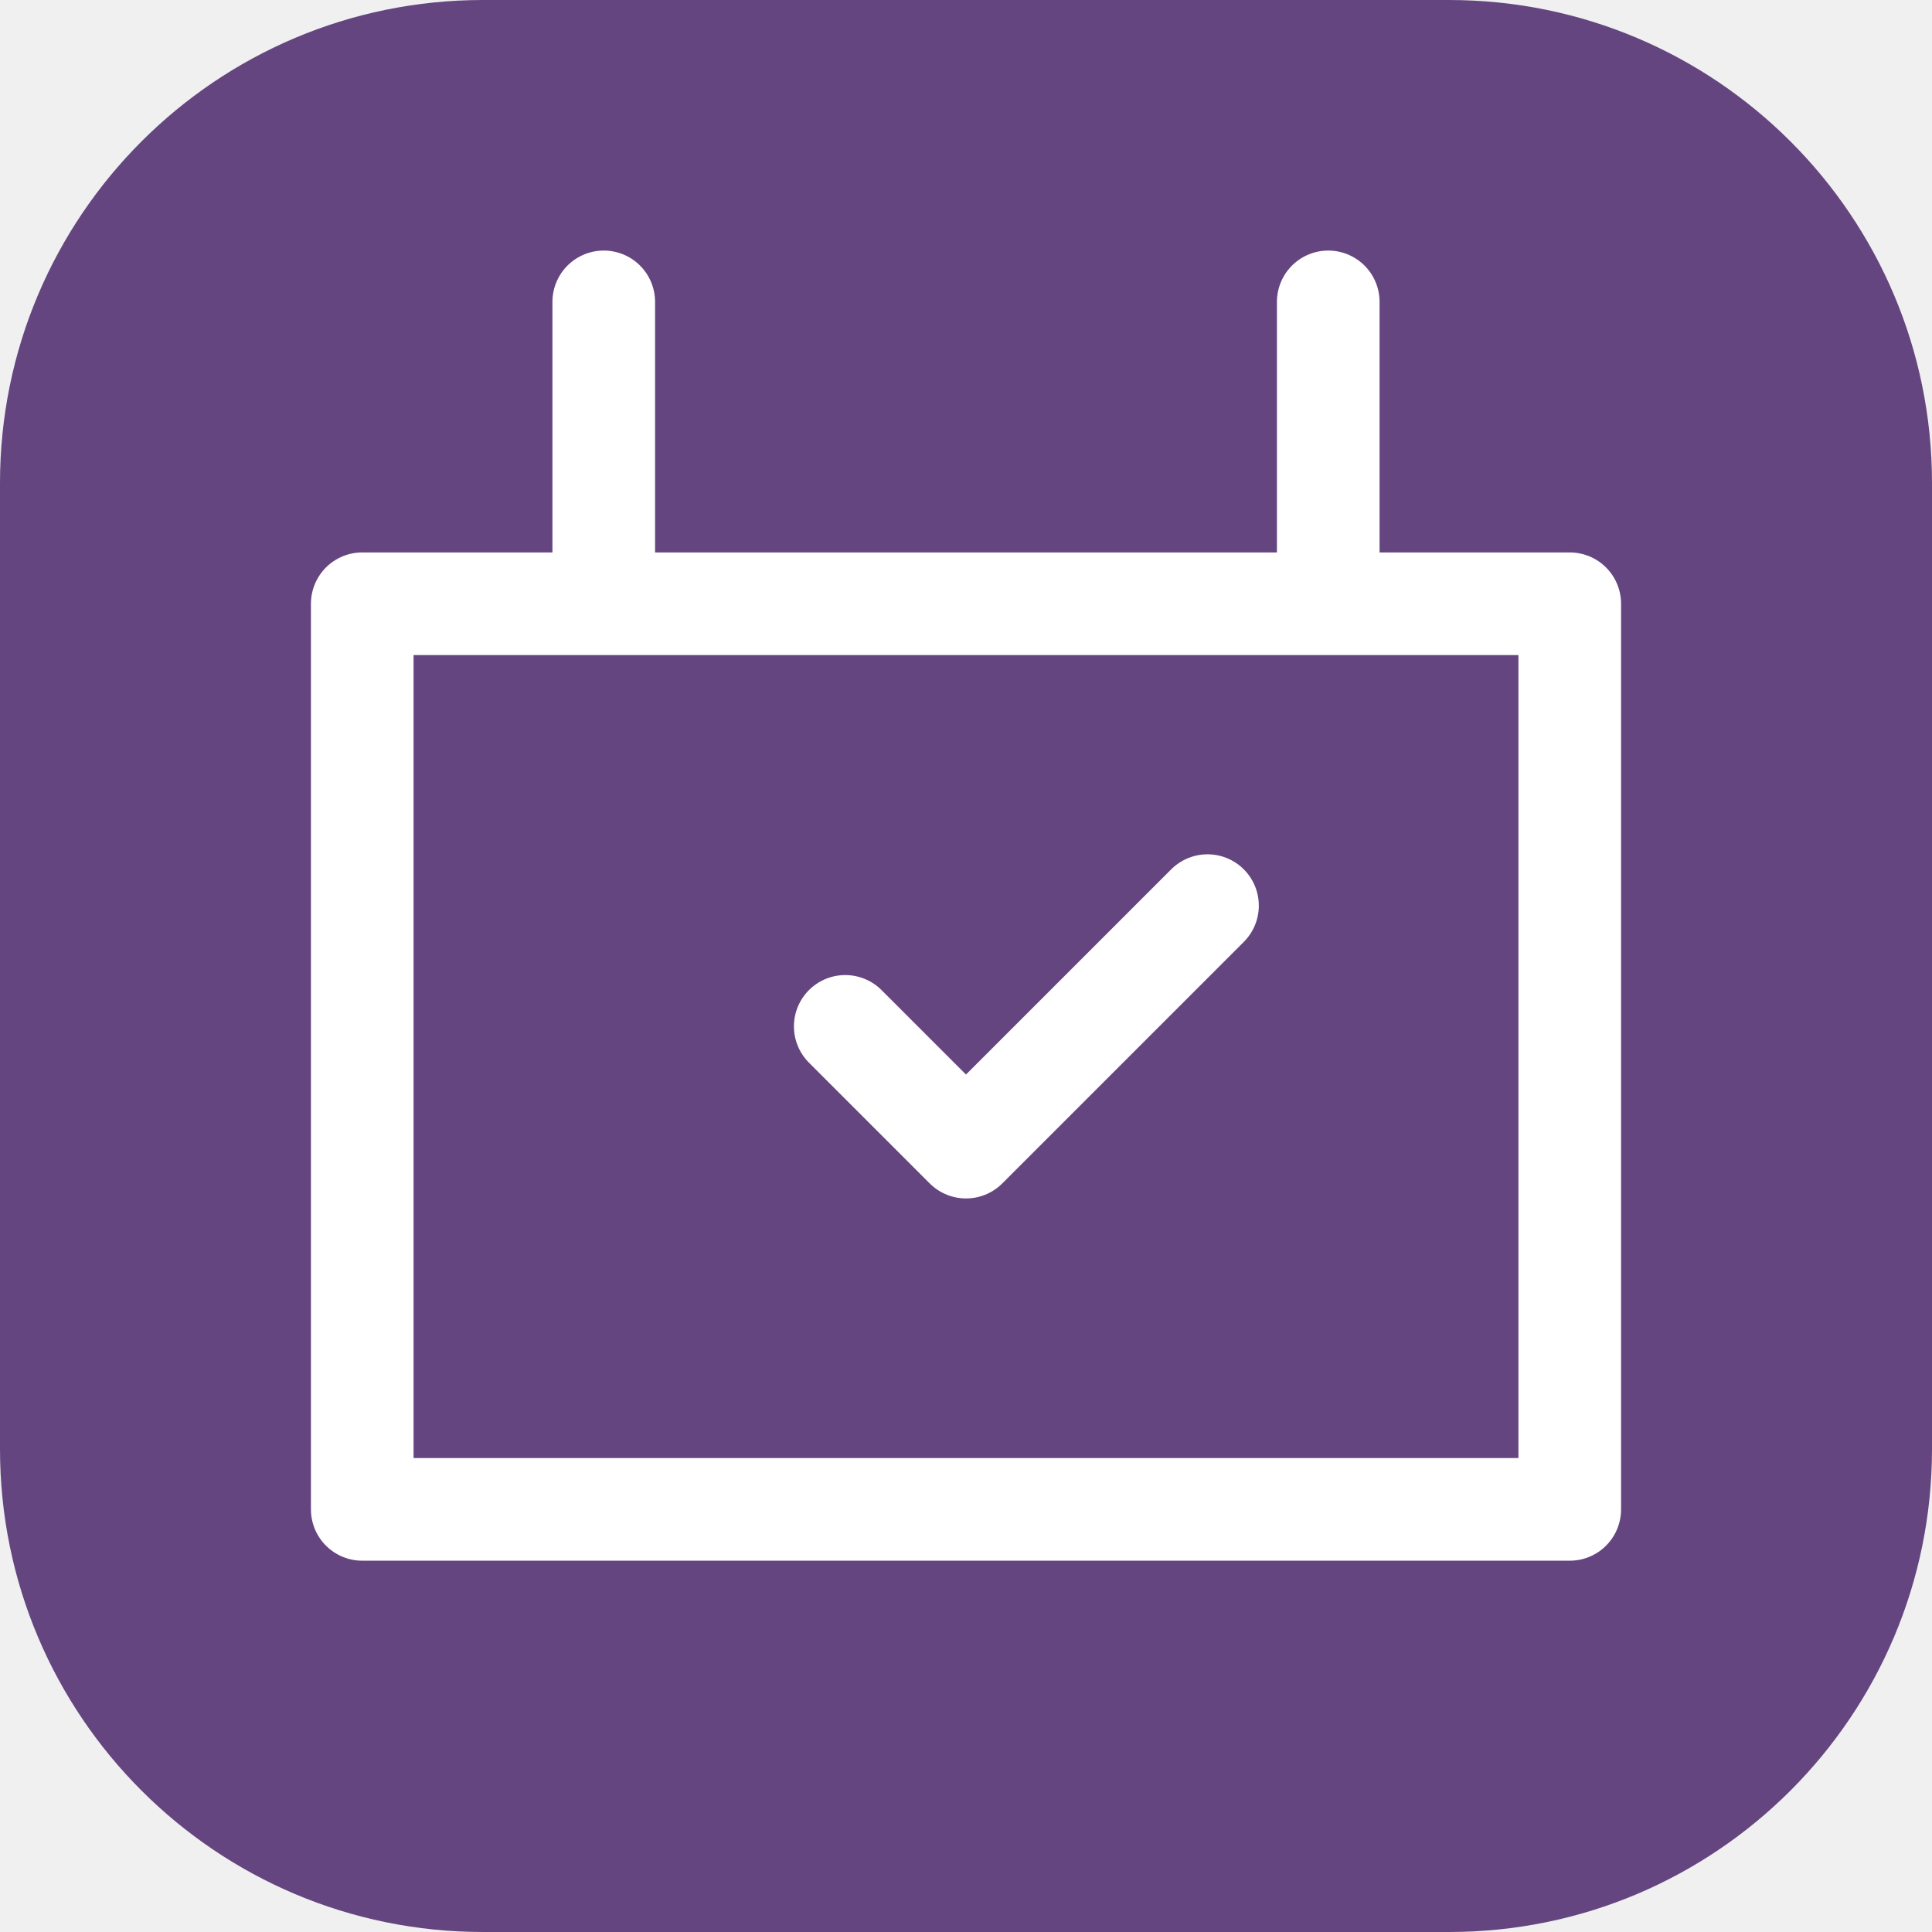
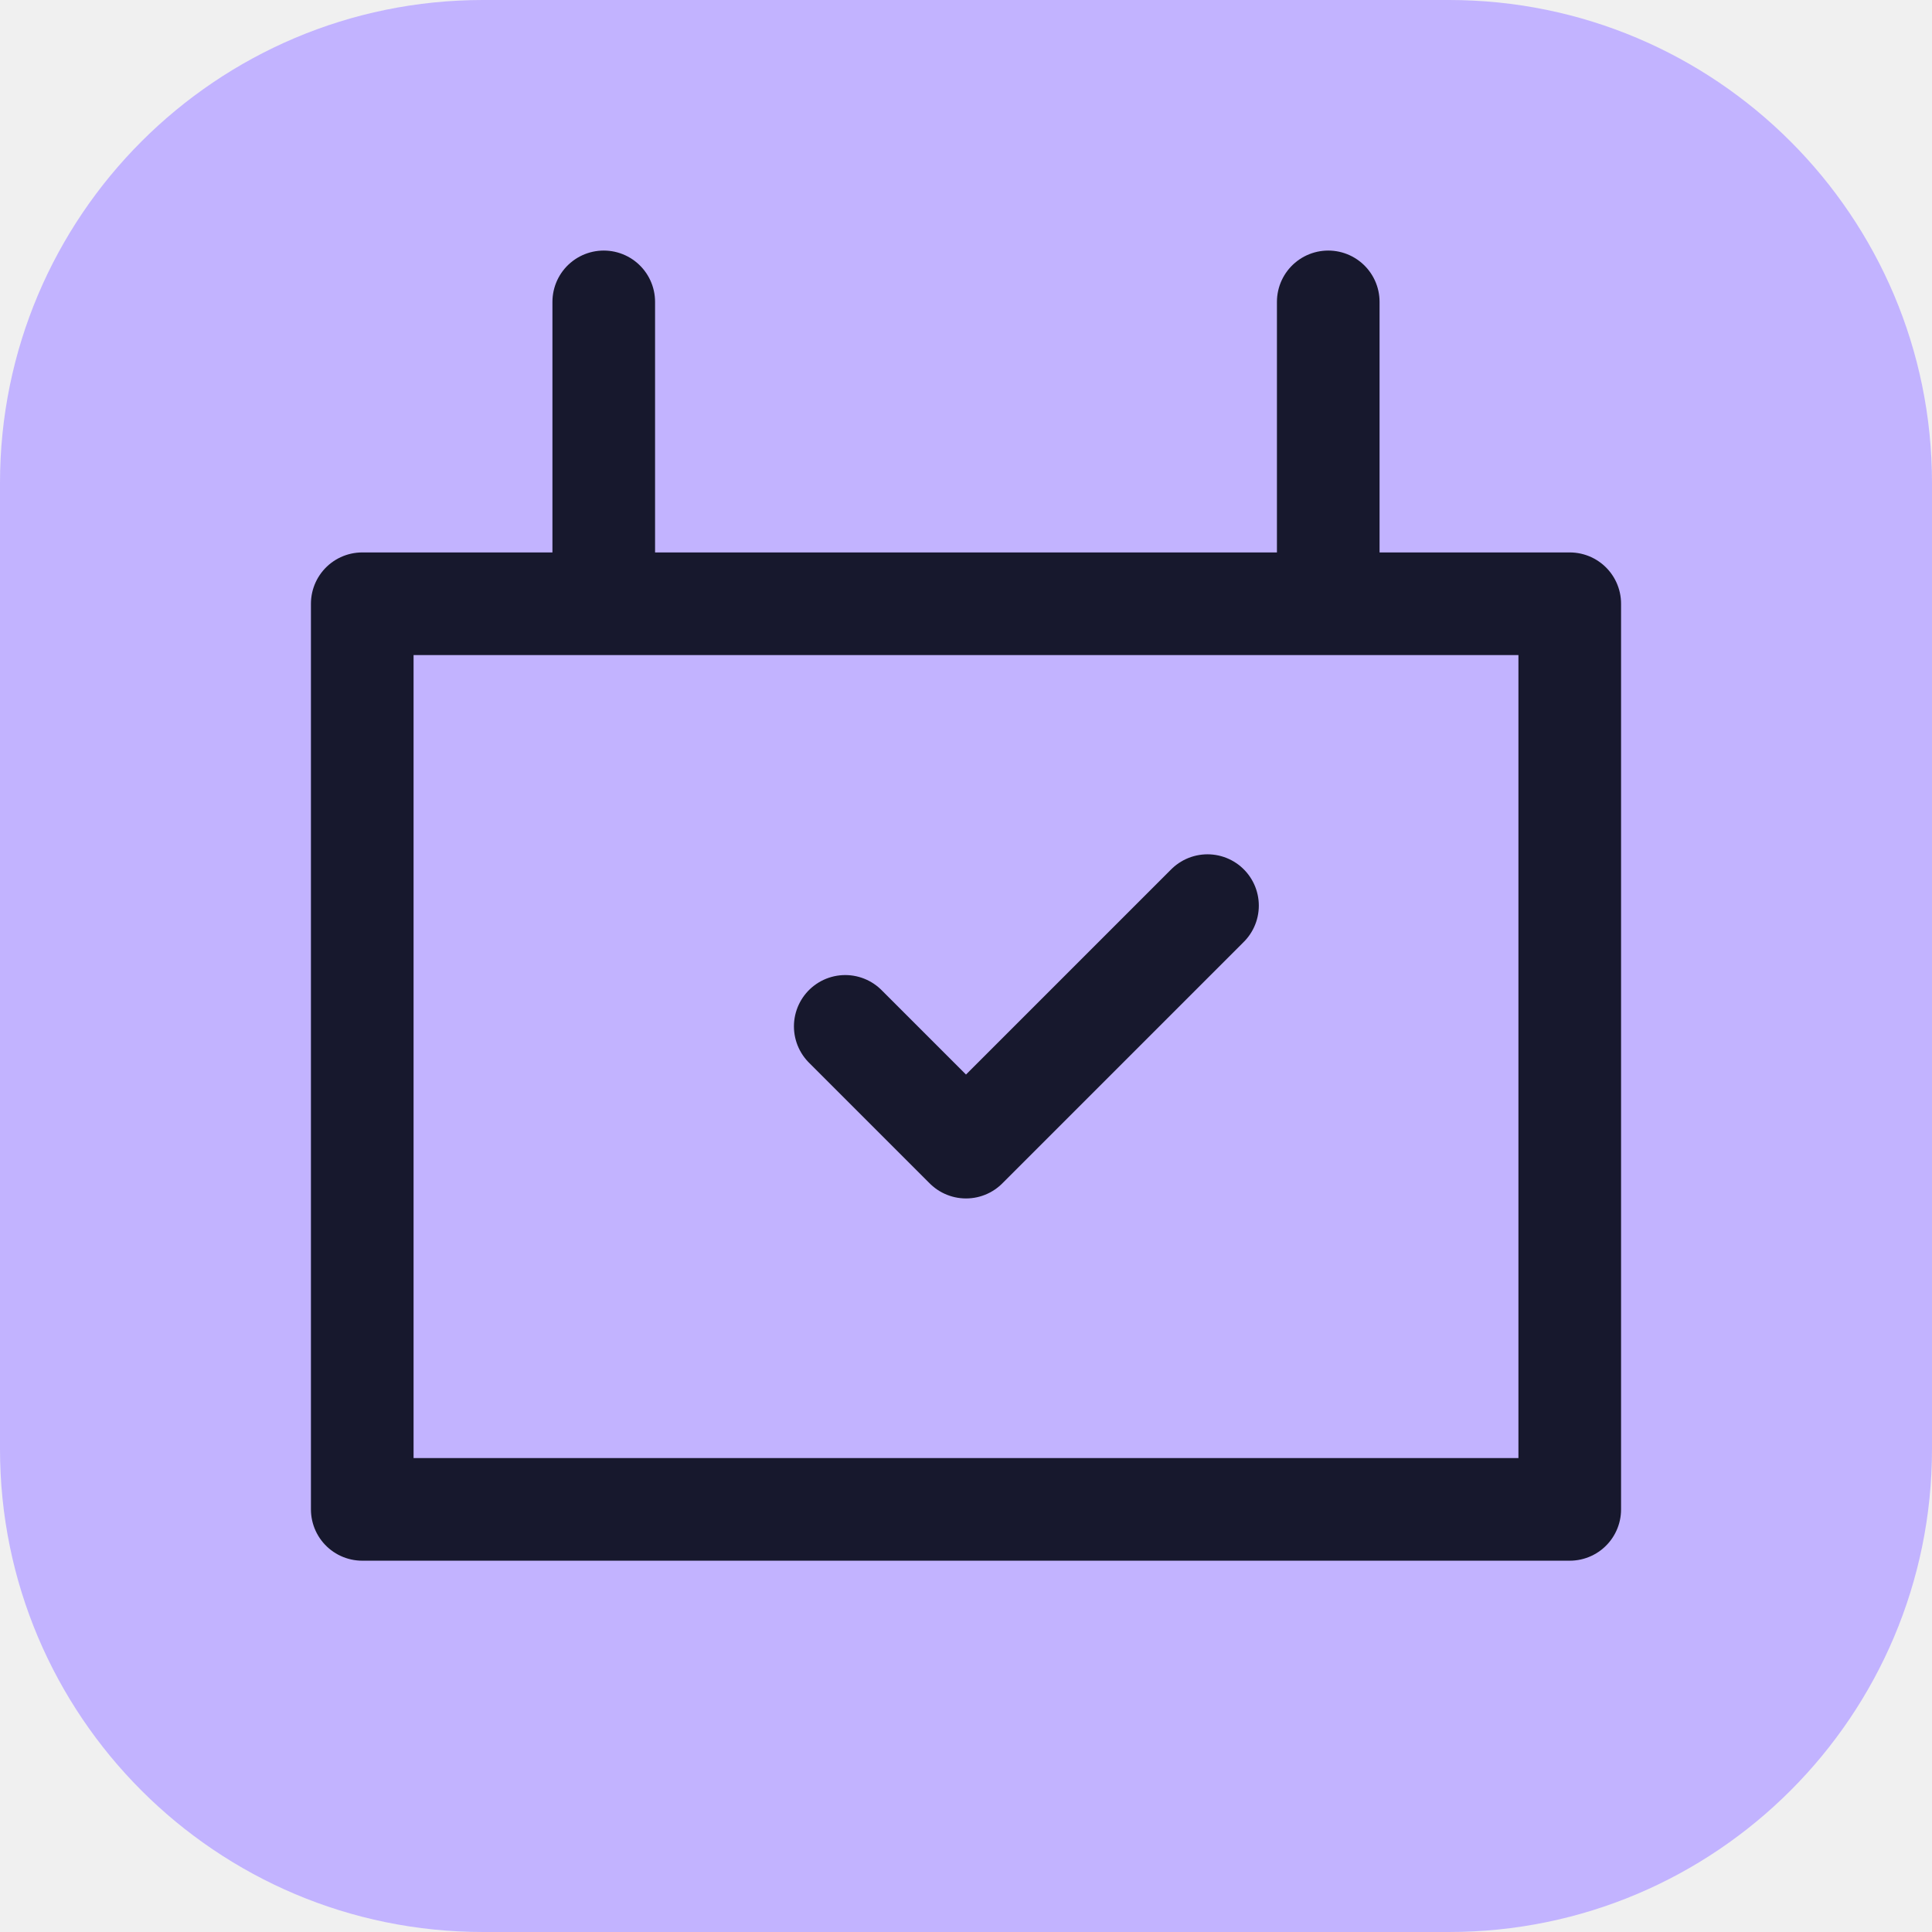
<svg xmlns="http://www.w3.org/2000/svg" viewBox="0 0 32 32">
-   <rect width="32" height="32" rx="8" fill="#654580" />
-   <path d="M6 10h20v15H6zm4-5v5m12-5v5m-8 7 2 2 4-4" fill="none" stroke="#fff" stroke-width="1.7" stroke-linecap="round" stroke-linejoin="round" />
+   <rect width="32" height="32" rx="8" fill="#c2b3ff" />
+   <path d="M6 10h20v15H6zm4-5v5m12-5v5m-8 7 2 2 4-4" fill="none" stroke="#17182d" stroke-width="1.7" stroke-linecap="round" stroke-linejoin="round" />
</svg>
